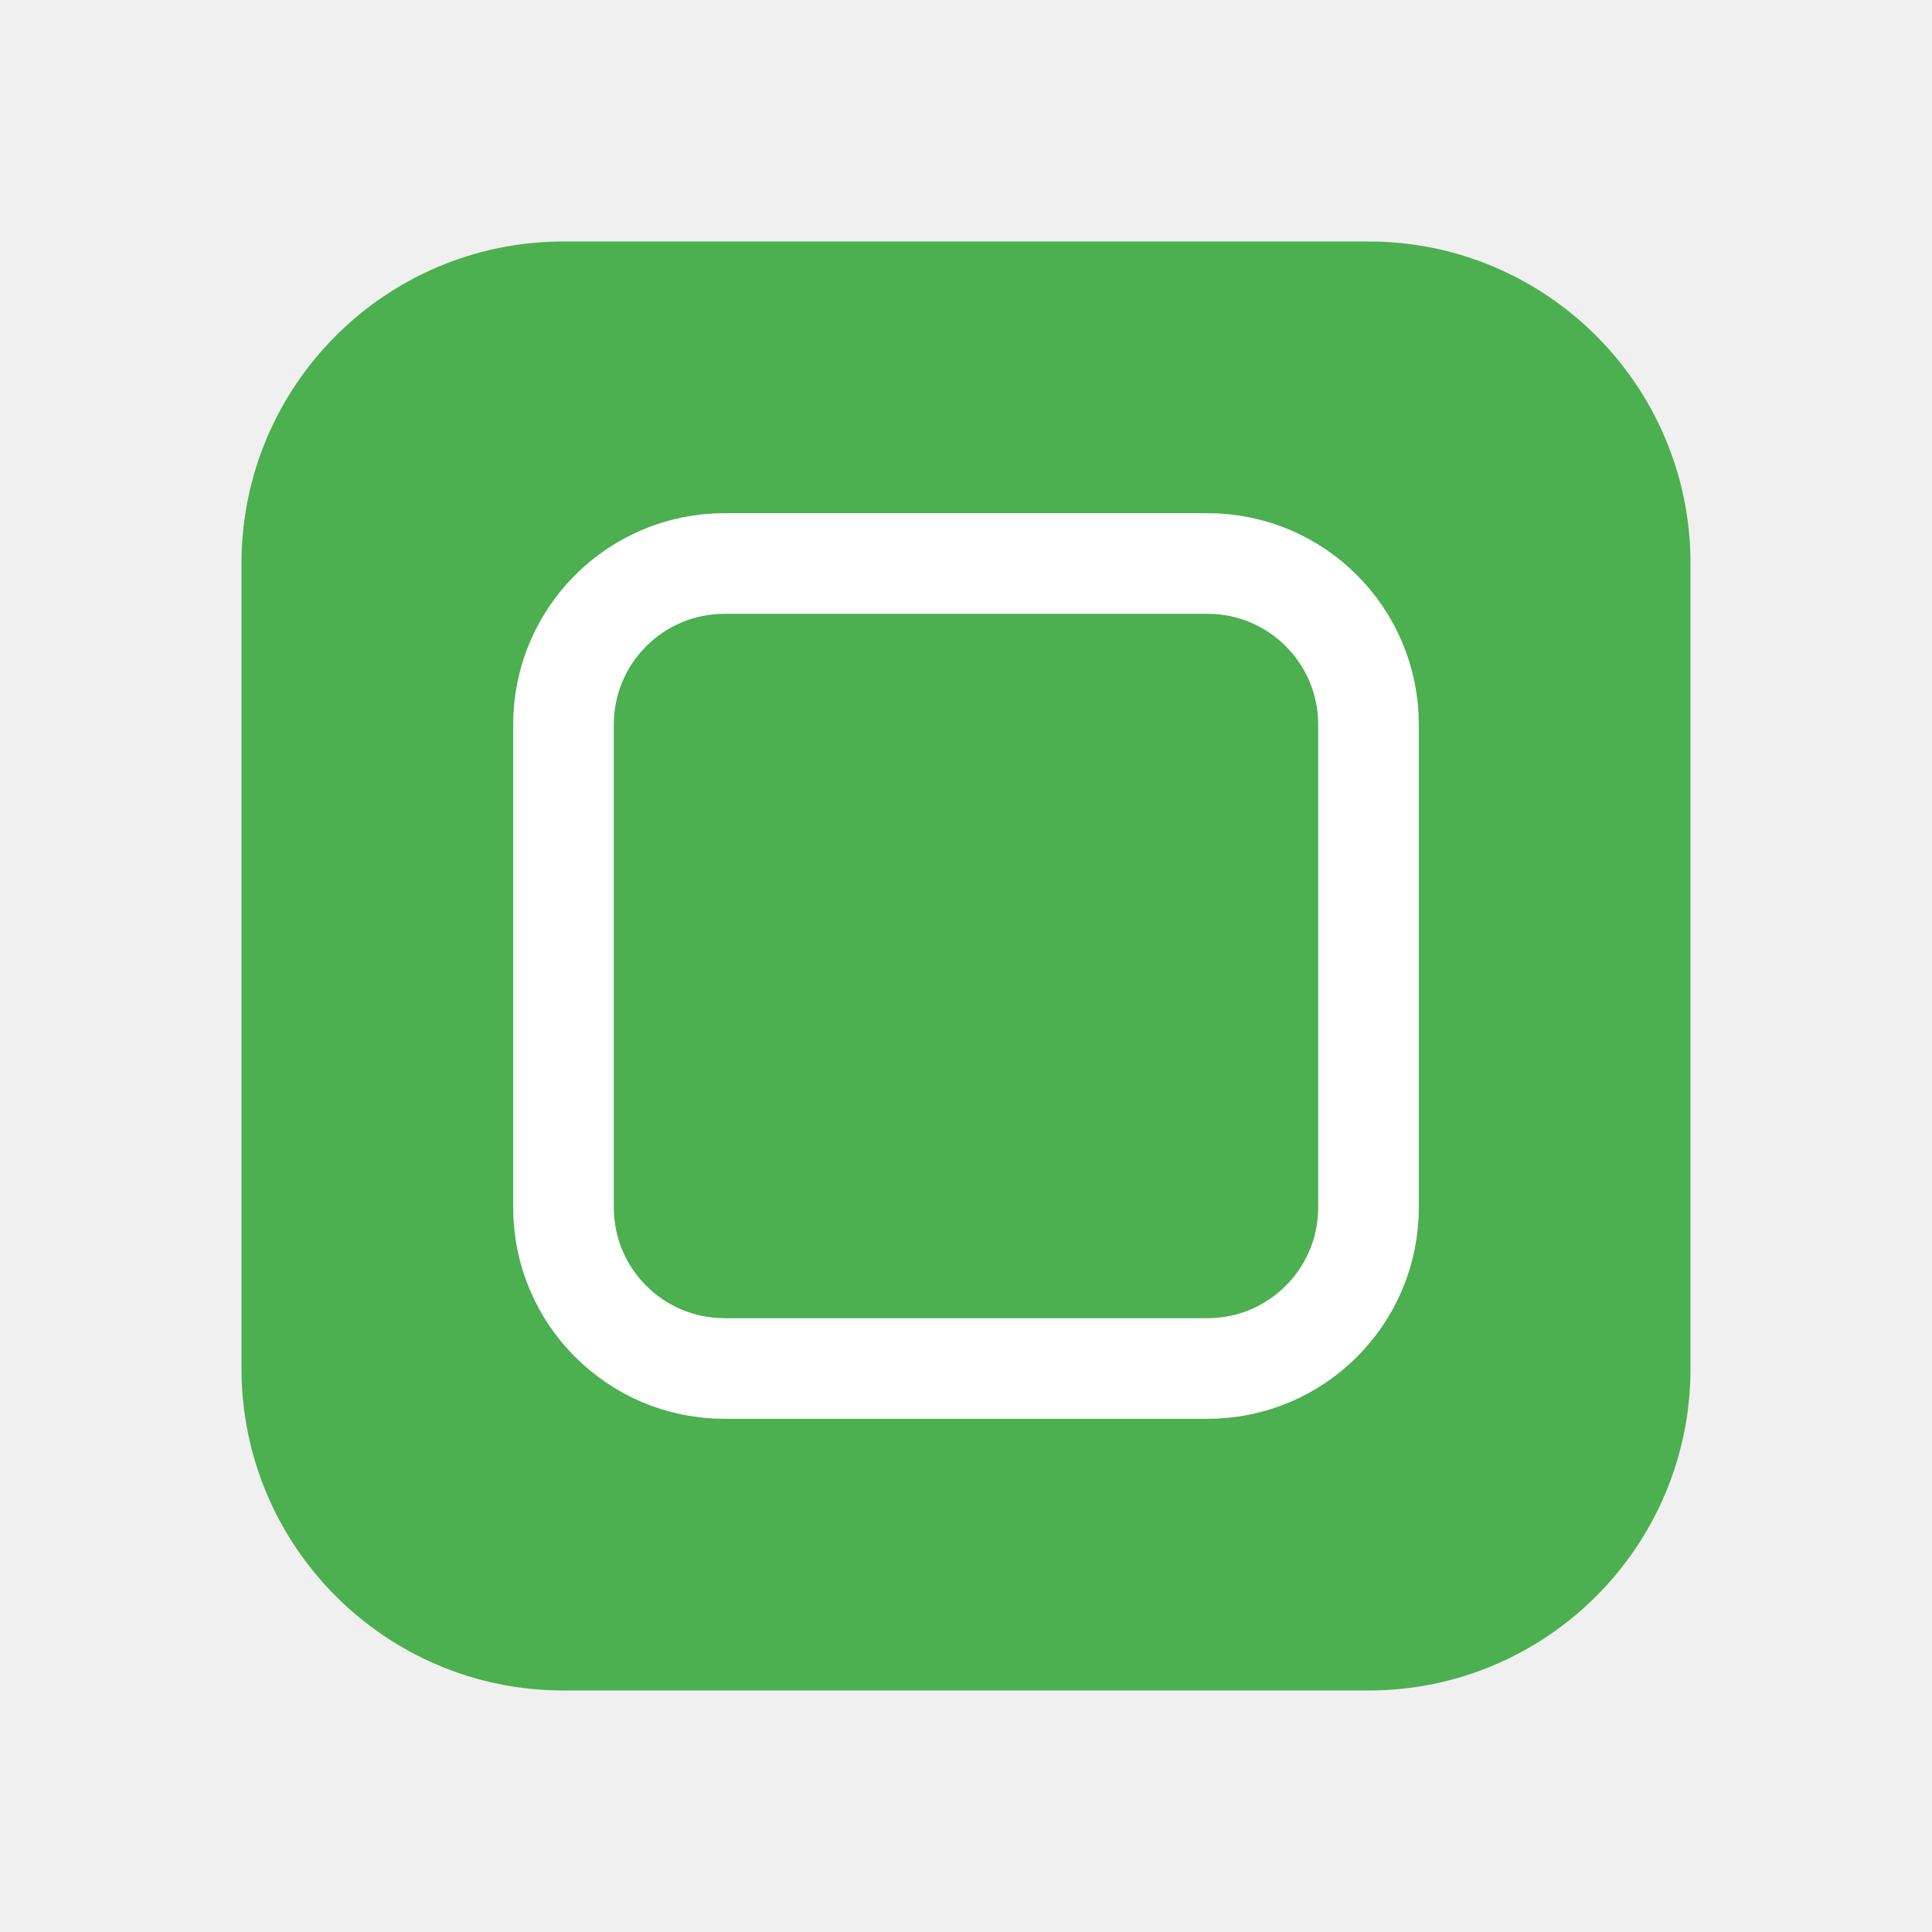
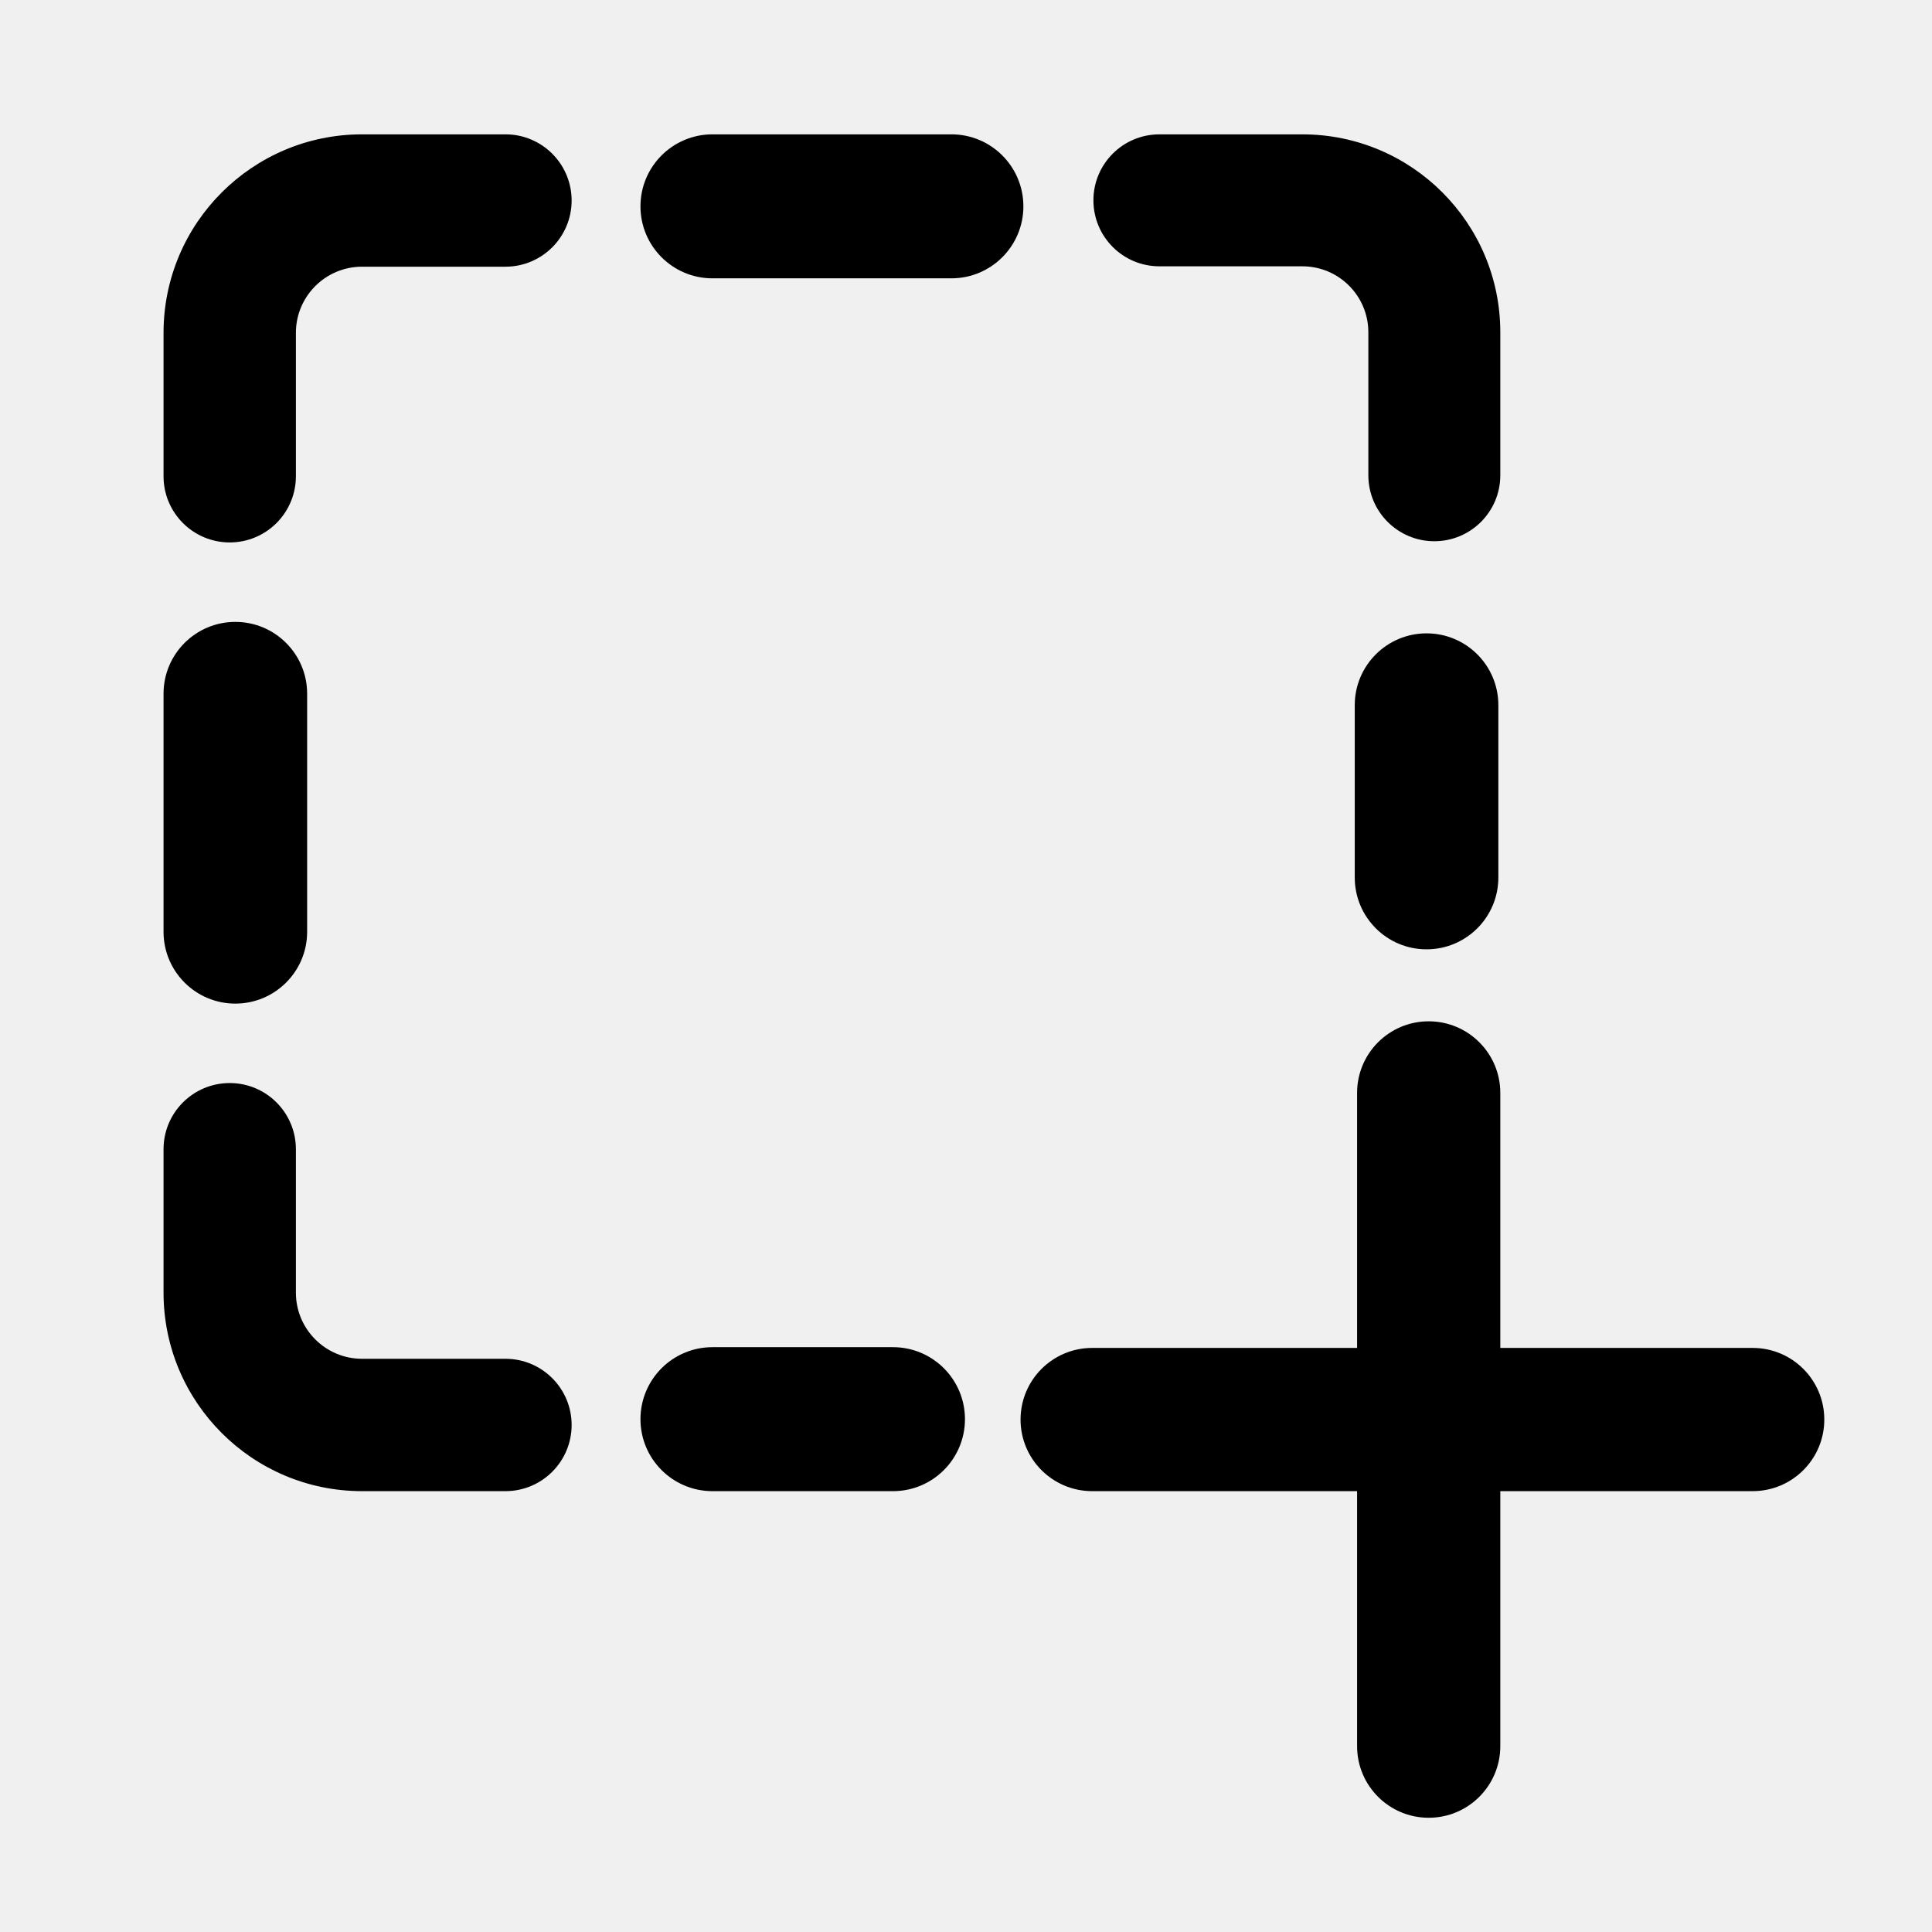
- <svg xmlns="http://www.w3.org/2000/svg" width="48" height="48">
-   <rect x="6" y="6" width="36" height="36" rx="8" fill="#4caf50" />
-   <rect x="14" y="14" width="20" height="20" rx="4" fill="none" stroke="#fff" stroke-width="2.5" />
+ <svg xmlns="http://www.w3.org/2000/svg" width="33.071pc" height="33.071pc" viewBox="0 0 140 140" version="1.1" id="svg1">
+   <defs id="defs1" />
+   <g id="layer1">
+     <g id="g17" transform="translate(-4.495455,-2.927107)" style="fill:#000000">
+       <path d="m 78.448,105.792 c 0,2.866 2.323,5.189 5.189,5.189 h 47.865 c 2.866,0 5.189,-2.323 5.189,-5.189 0,-2.866 -2.323,-5.189 -5.189,-5.189 H 83.638 c -2.866,0 -5.189,2.323 -5.189,5.189 z" fill="#323544" id="path13" style="fill:#000000;stroke-width:9.229;stroke-dasharray:none" />
+       <path d="m 21.549,47.992 c 2.873,0 5.203,2.329 5.203,5.203 v 17.254 c 0,2.873 -2.329,5.203 -5.203,5.203 -2.873,0 -5.203,-2.33 -5.203,-5.203 V 53.195 c 0,-2.873 2.33,-5.203 5.203,-5.203 z" fill="#323544" id="path4" style="fill:#000000;stroke-width:9.253;stroke-dasharray:none" />
+       <path d="m 83.728,17.444 c 0,-2.641 2.141,-4.781 4.781,-4.781 H 98.869 c 7.922,0 14.344,6.422 14.344,14.344 V 37.366 c 0,2.641 -2.141,4.781 -4.781,4.781 -2.641,0 -4.781,-2.141 -4.781,-4.781 V 27.006 c 0,-2.641 -2.141,-4.781 -4.781,-4.781 H 88.51 c -2.641,0 -4.781,-2.141 -4.781,-4.781 z" fill="#323544" id="path3" style="fill:#000000;stroke-width:8.504;stroke-dasharray:none" />
+       <path d="m 30.733,22.253 c -2.648,0 -4.796,2.147 -4.796,4.796 v 10.39 c 0,2.648 -2.147,4.795 -4.795,4.795 -2.648,0 -4.796,-2.147 -4.796,-4.795 V 27.049 c 0,-7.945 6.441,-14.387 14.387,-14.387 H 41.123 c 2.648,0 4.795,2.147 4.795,4.796 0,2.648 -2.147,4.795 -4.795,4.795 z" fill="#323544" id="path1" style="fill:#000000;stroke-width:8.529;stroke-dasharray:none" />
+       <path d="m 21.142,81.409 c 2.648,0 4.795,2.147 4.795,4.795 v 10.39 c 0,2.648 2.147,4.796 4.796,4.796 H 41.123 c 2.648,0 4.795,2.147 4.795,4.795 0,2.648 -2.147,4.796 -4.795,4.796 H 30.733 c -7.945,0 -14.387,-6.441 -14.387,-14.387 V 86.204 c 0,-2.648 2.147,-4.795 4.796,-4.795 z" fill="#323544" id="path7" style="fill:#000000;stroke-width:8.529;stroke-dasharray:none" />
+       <path d="m 50.906,105.765 c 0,-2.881 2.335,-5.217 5.217,-5.217 h 13.08 c 2.881,0 5.217,2.336 5.217,5.217 0,2.881 -2.336,5.217 -5.217,5.217 H 56.123 c -2.881,0 -5.217,-2.335 -5.217,-5.217 z" fill="#323544" id="path2" style="fill:#000000;stroke-width:9.278;stroke-dasharray:none" />
+       <path d="m 78.783,103.691 c 0,-2.866 -2.323,-5.189 -5.189,-5.189 H 51.108 c -2.866,0 -5.189,2.323 -5.189,5.189 0,2.866 2.323,5.189 5.189,5.189 h 22.486 c 2.866,0 5.189,-2.323 5.189,-5.189 z" fill="#323544" id="path2-1" style="display:none;fill:#000000;stroke-width:9.229;stroke-dasharray:none" />
+       <path d="m 103.721,77.534 c 2.559,0 4.634,-2.075 4.634,-4.634 V 55.464 c 0,-2.559 -2.075,-4.634 -4.634,-4.634 -2.559,0 -4.634,2.075 -4.634,4.634 v 17.436 c 0,2.56 2.075,4.634 4.634,4.634 z" fill="#323544" id="path4-9" style="display:none;fill:#000000;stroke-width:8.242;stroke-dasharray:none" />
+       <path d="m 108.024,134.649 c 2.866,0 5.189,-2.323 5.189,-5.189 V 82.124 c 0,-2.866 -2.323,-5.189 -5.189,-5.189 -2.866,0 -5.189,2.323 -5.189,5.189 v 47.336 c 0,2.866 2.323,5.189 5.189,5.189 z" fill="#323544" id="path5" style="fill:#000000;stroke-width:9.229;stroke-dasharray:none" />
+       <path d="m 107.869,48.822 c 2.873,0 5.203,2.329 5.203,5.203 v 12.491 c 0,2.873 -2.329,5.203 -5.203,5.203 -2.873,0 -5.203,-2.33 -5.203,-5.203 V 54.025 c 0,-2.873 2.33,-5.203 5.203,-5.203 z" fill="#323544" id="path6" style="fill:#000000;stroke-width:9.253;stroke-dasharray:none" />
+       <path d="m 50.906,17.879 c 0,-2.881 2.335,-5.217 5.217,-5.217 h 17.314 c 2.881,0 5.217,2.336 5.217,5.217 0,2.881 -2.336,5.217 -5.217,5.217 H 56.123 c -2.881,0 -5.217,-2.335 -5.217,-5.217 z" fill="#323544" id="path8" style="fill:#000000;stroke-width:9.278;stroke-dasharray:none" />
+     </g>
+   </g>
</svg>
